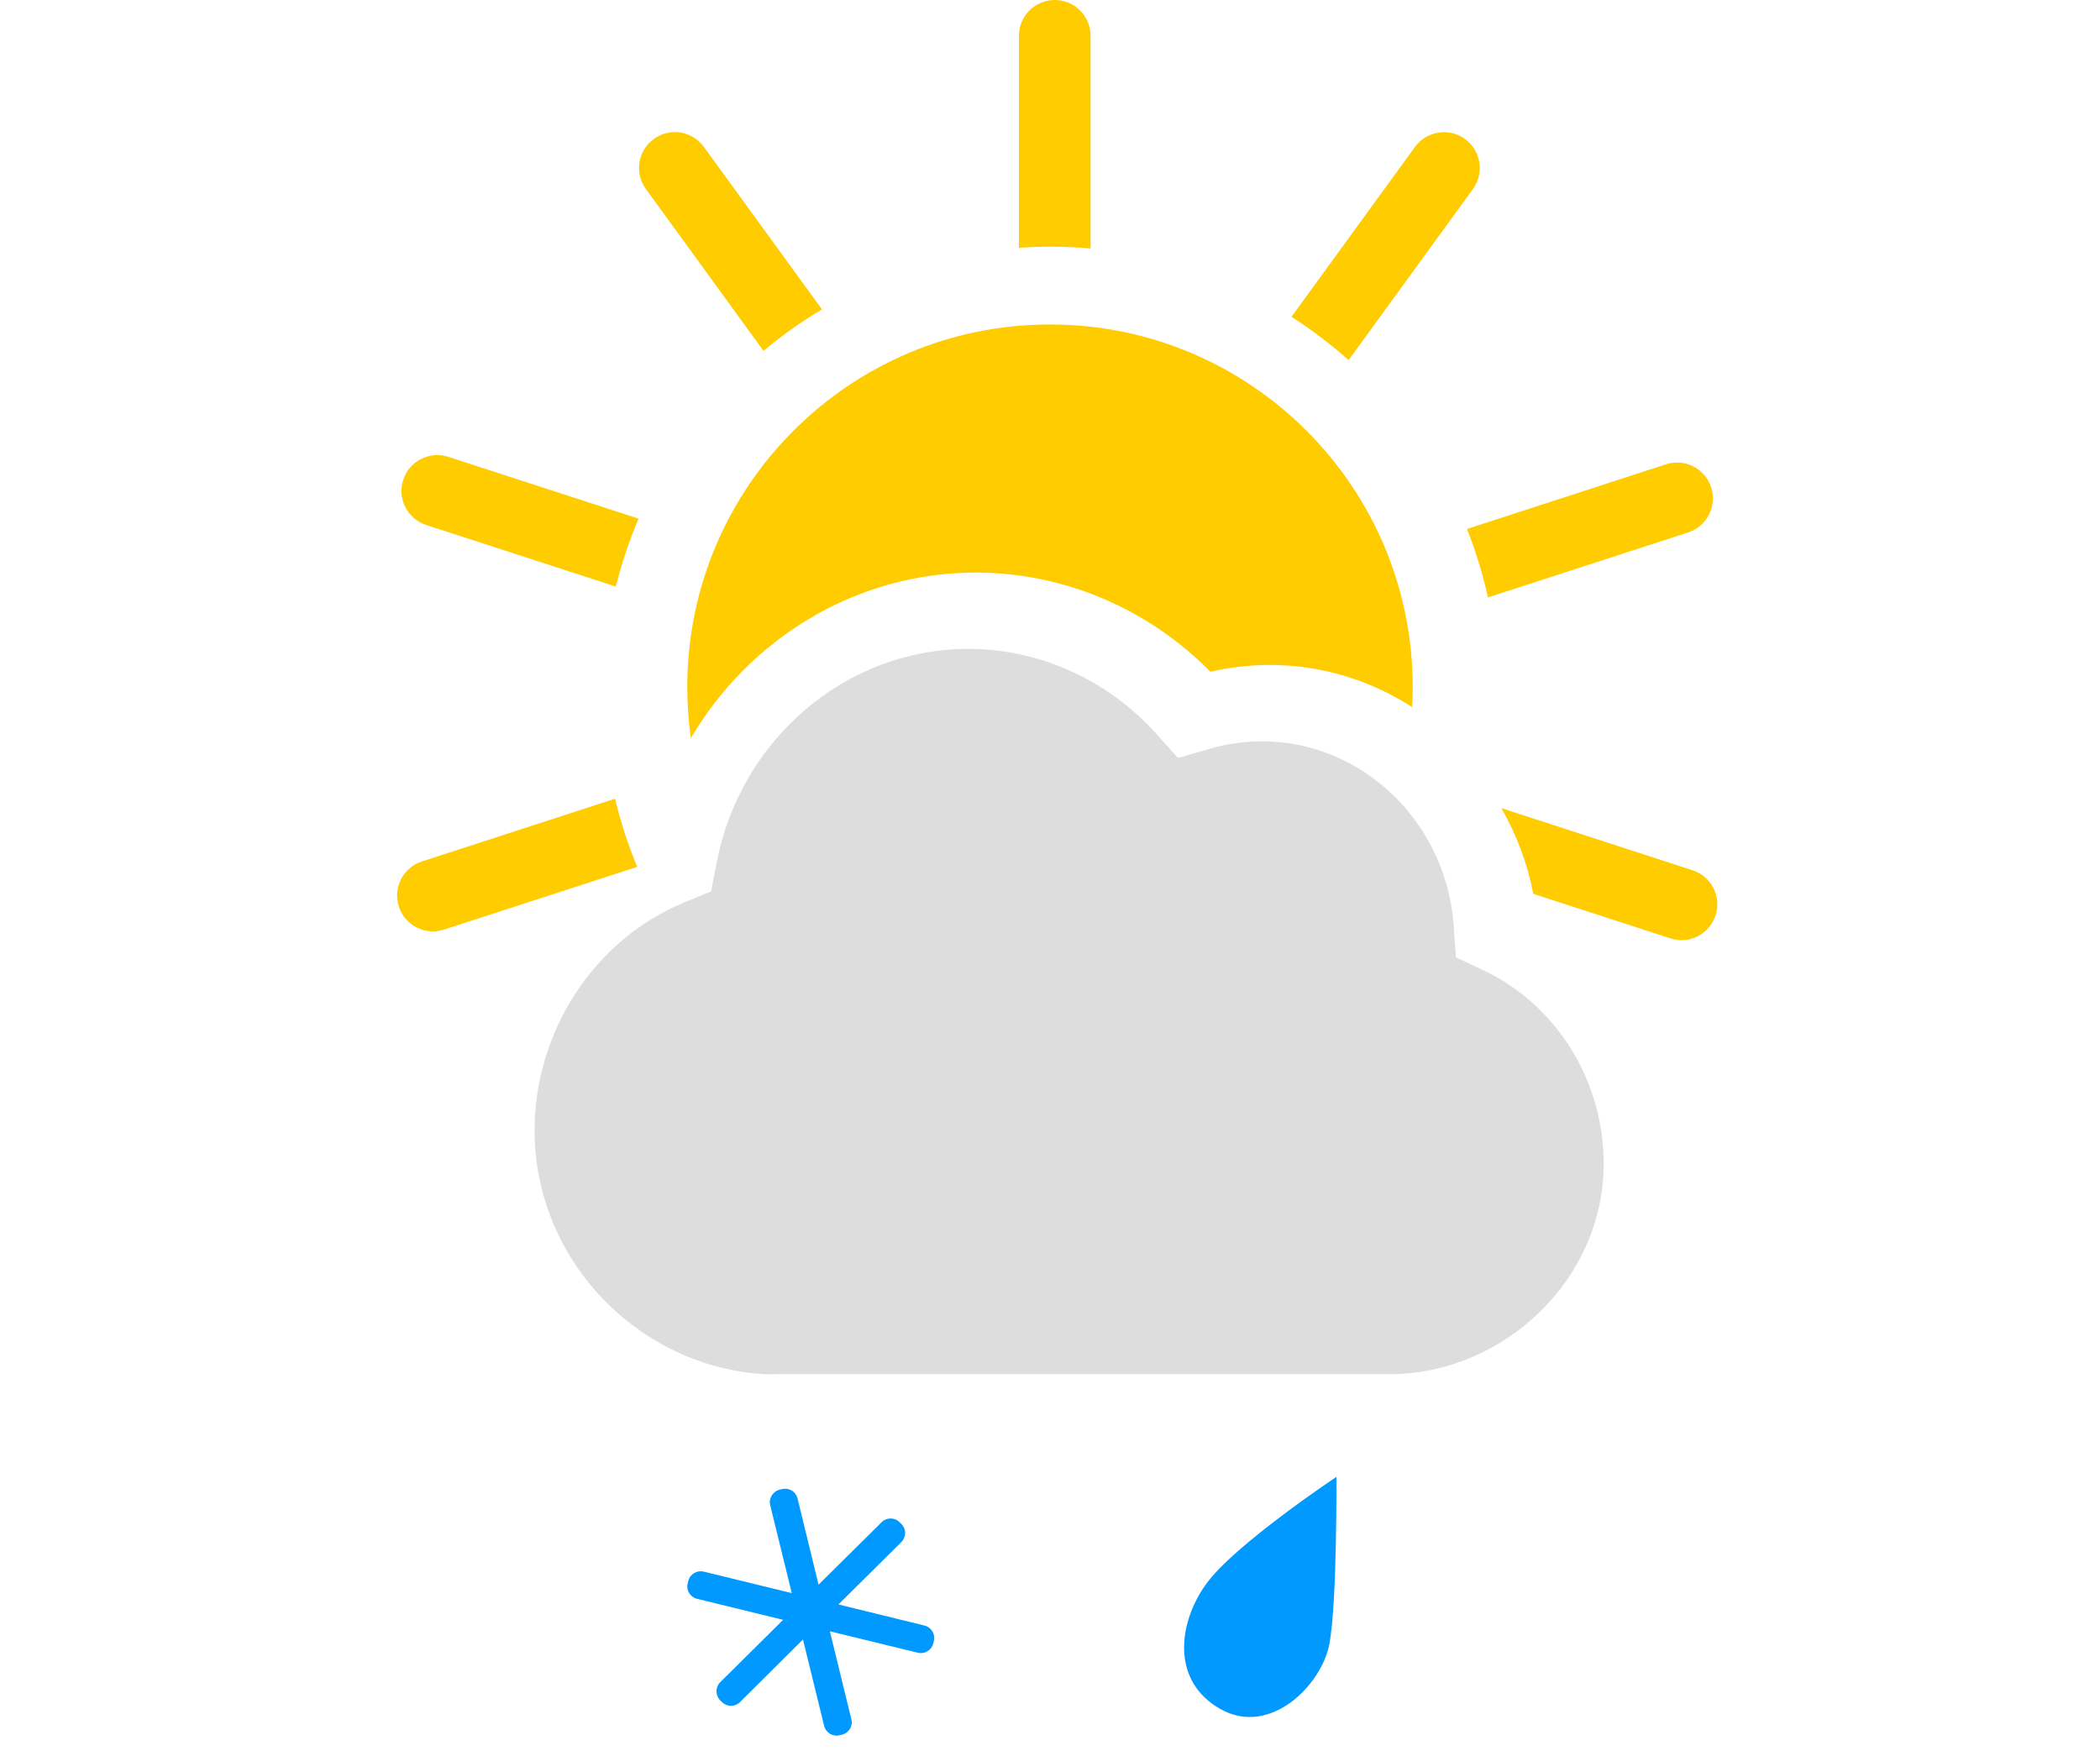
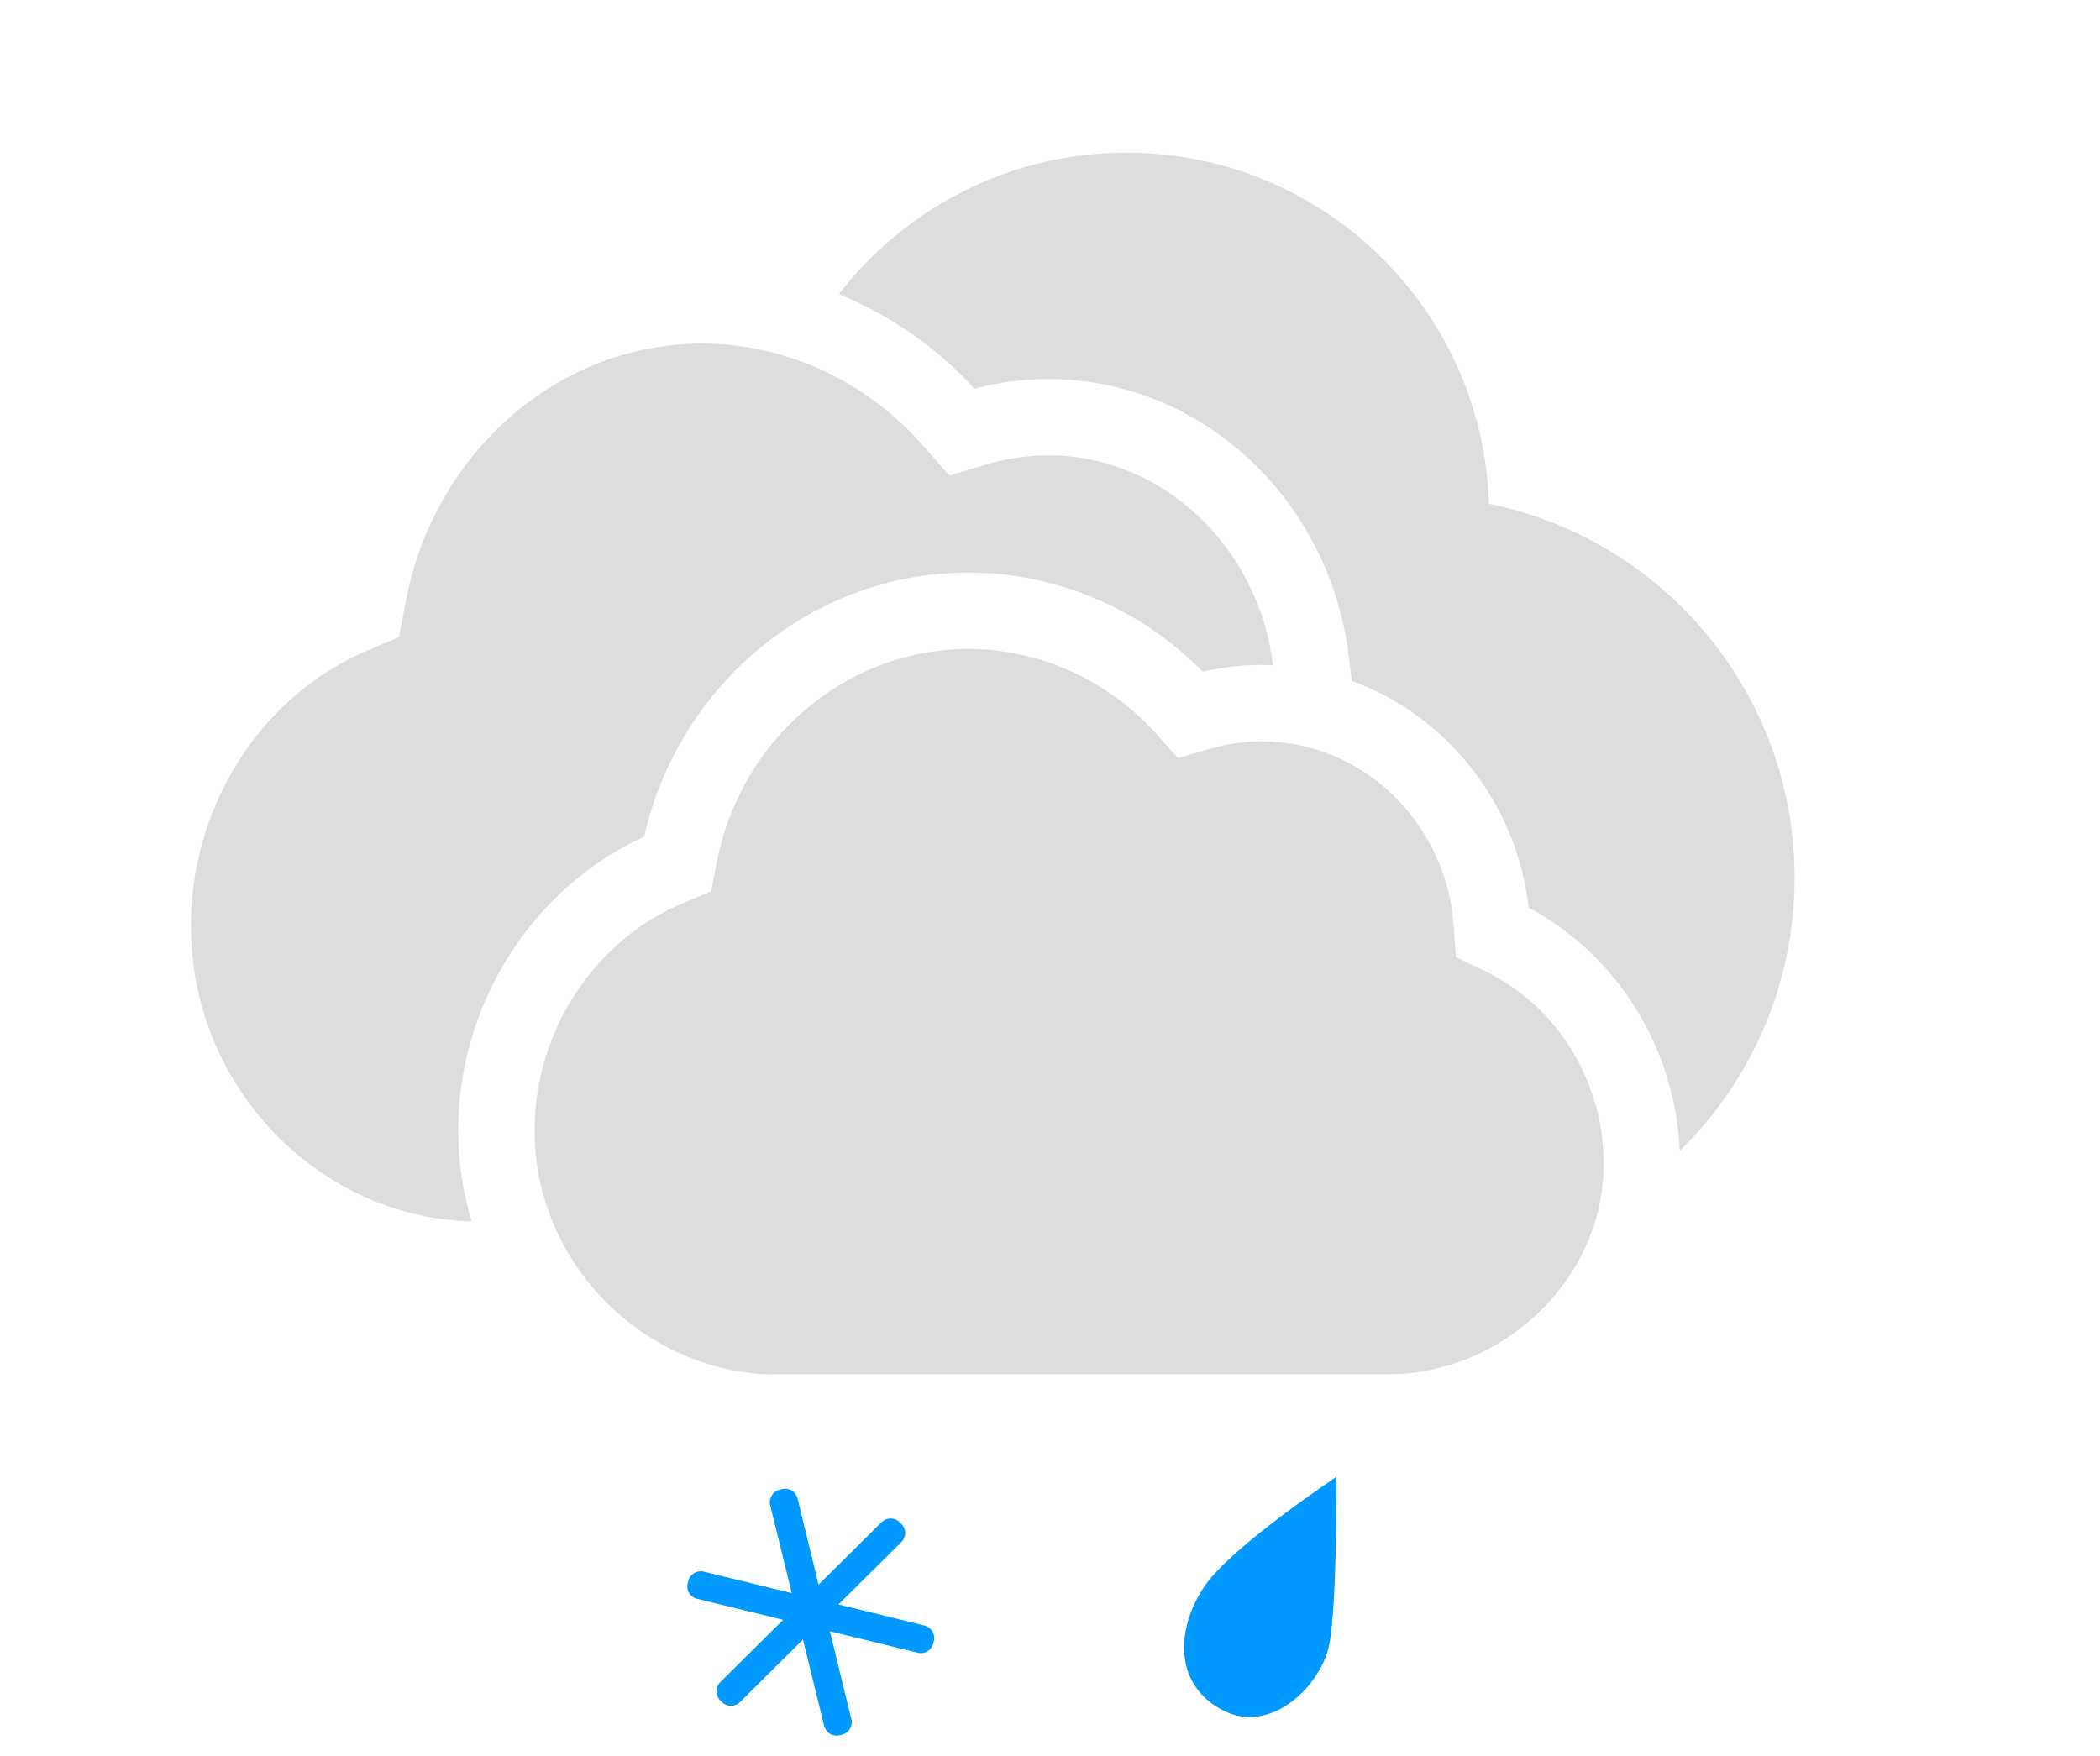
<svg xmlns="http://www.w3.org/2000/svg" height="46" viewbox="0 0 55 46" width="55">
  <g fill="none" fill-rule="evenodd">
-     <g fill="#fc0" transform="translate(10)">
-       <path d="m16.686 6.492v-5.554c0-.518.42-.938.938-.938.518 0 .938.42.938.938v5.571c-.344-.03-.692-.046-1.044-.046-.28 0-.558.01-.833.029zm7.138 1.808 3.234-4.451c.305-.419.892-.512 1.311-.208s.512.892.208 1.311l-3.256 4.482c-.467-.416-.967-.795-1.496-1.134zm4.597 5.557 5.213-1.694c.493-.16 1.022.11 1.182.603.16.493-.11 1.022-.603 1.182l-5.242 1.703c-.136-.618-.322-1.217-.551-1.794zm.898 7.313 5.01 1.628c.493.16.763.69.603 1.182-.16.493-.69.763-1.182.603l-3.592-1.167c-.156-.805-.444-1.562-.838-2.246zm-22.631 1.539-5.06 1.644c-.493.16-1.022-.11-1.182-.603s.11-1.022.603-1.182l5.059-1.644c.147.615.342 1.211.581 1.785zm-.558-7.342-4.967-1.614c-.493-.16-.763-.69-.603-1.182.16-.493.69-.763 1.182-.603l4.983 1.619c-.244.571-.444 1.166-.596 1.78zm3.866-6.176-3.08-4.24c-.305-.419-.212-1.006.208-1.311s1.006-.212 1.311.208l3.093 4.257c-.54.321-1.052.685-1.531 1.086z" fill-rule="nonzero" />
-       <path d="m8.093 19.336c-.061-.436-.093-.882-.093-1.336 0-5.247 4.253-9.5 9.5-9.5s9.5 4.253 9.5 9.5c0 .176-.005.351-.014.525-1.085-.7-2.366-1.105-3.733-1.105-.519 0-1.039.06-1.553.178-1.625-1.655-3.84-2.598-6.143-2.598-3.122 0-5.921 1.716-7.463 4.336z" />
-     </g>
-     <path d="m38.131 25.078-.06-.839c-.193-2.702-2.397-4.819-5.019-4.819-.462 0-.931.068-1.392.202l-.809.234-.571-.637c-1.267-1.411-3.061-2.22-4.923-2.22-3.188 0-5.959 2.352-6.586 5.593l-.146.759-.697.287c-2.349.963-3.927 3.365-3.927 5.975 0 3.415 2.737 6.188 6 6.385.083.005.208.005.377 0h15.988c.066 0.0.111 0.0.135 0 2.916-.058 5.5-2.488 5.5-5.518 0-2.163-1.228-4.145-3.131-5.053z" fill="#ddd" />
+     <path d="m47.001 23c0 2.801-1.152 5.333-3.007 7.148-.116-2.681-1.625-5.12-3.956-6.369-.318-2.761-2.167-5.042-4.635-5.944l-.079-.65c-.496-4.101-3.86-7.256-7.868-7.256-.646 0-1.295.084-1.934.25-1.004-1.091-2.22-1.931-3.55-2.473 1.737-2.254 4.464-3.706 7.529-3.706 5.146 0 9.336 4.092 9.495 9.199 4.567.925 8.005 4.961 8.005 9.801zm-42 1.27c0-.087-.003-.184 0-.27.098-3.059 1.936-5.829 4.629-6.963l.821-.347.172-.919c.739-3.924 4.005-6.771 7.762-6.771 2.195 0 4.309.979 5.802 2.687l.674.771.954-.284c.544-.162 1.096-.245 1.641-.245 2.983 0 5.507 2.388 5.883 5.496-.095-.004-.19-.006-.285-.006-.519 0-1.039.06-1.553.178-1.625-1.655-3.84-2.598-6.143-2.598-4.06 0-7.573 2.901-8.488 6.919-2.938 1.347-4.869 4.391-4.869 7.696 0 .827.123 1.627.35 2.383-3.965-.093-7.35-3.496-7.35-7.728zm33.131.808.738.351c1.903.907 3.131 2.89 3.131 5.053 0 3.068-2.676 5.518-5.635 5.518h-.365-15.623c-.168.005-.294.005-.377 0-3.262-.198-6-2.971-6-6.385 0-2.611 1.578-5.012 3.927-5.975l.697-.287.146-.759c.627-3.242 3.399-5.593 6.586-5.593 1.862 0 3.656.809 4.923 2.22l.571.637.809-.234c.462-.134.93-.202 1.392-.202 2.621 0 4.825 2.117 5.019 4.819z" fill="#ddd" />
    <g fill="#09f">
      <path d="m4.818 4.067c-.205 1.079-1.55 2.434-2.847 1.709s-1.124-2.235-.392-3.266 3.422-2.82 3.422-2.82.021 3.297-.184 4.376z" transform="translate(30 39)" />
      <path d="m4.959 4.032 1.65-1.636c.128-.13.131-.34 0-.47l-.048-.047c-.128-.132-.34-.132-.47-.003l-1.653 1.638-.55-2.26c-.043-.178-.225-.288-.405-.244l-.064.016c-.178.042-.291.227-.248.403l.566 2.306-2.307-.563c-.177-.043-.36.065-.405.245l-.014.064c-.047.181.067.361.245.403l2.254.551-1.647 1.634c-.13.131-.13.342-.003.473l.048.047c.131.131.34.131.471.003l1.651-1.642.555 2.264c.043.178.225.289.402.244l.064-.014c.181-.045.293-.225.247-.403l-.563-2.306 2.305.562c.177.045.359-.067.402-.244l.017-.064c.045-.177-.067-.36-.244-.404z" transform="translate(17 38)" />
    </g>
  </g>
</svg>
